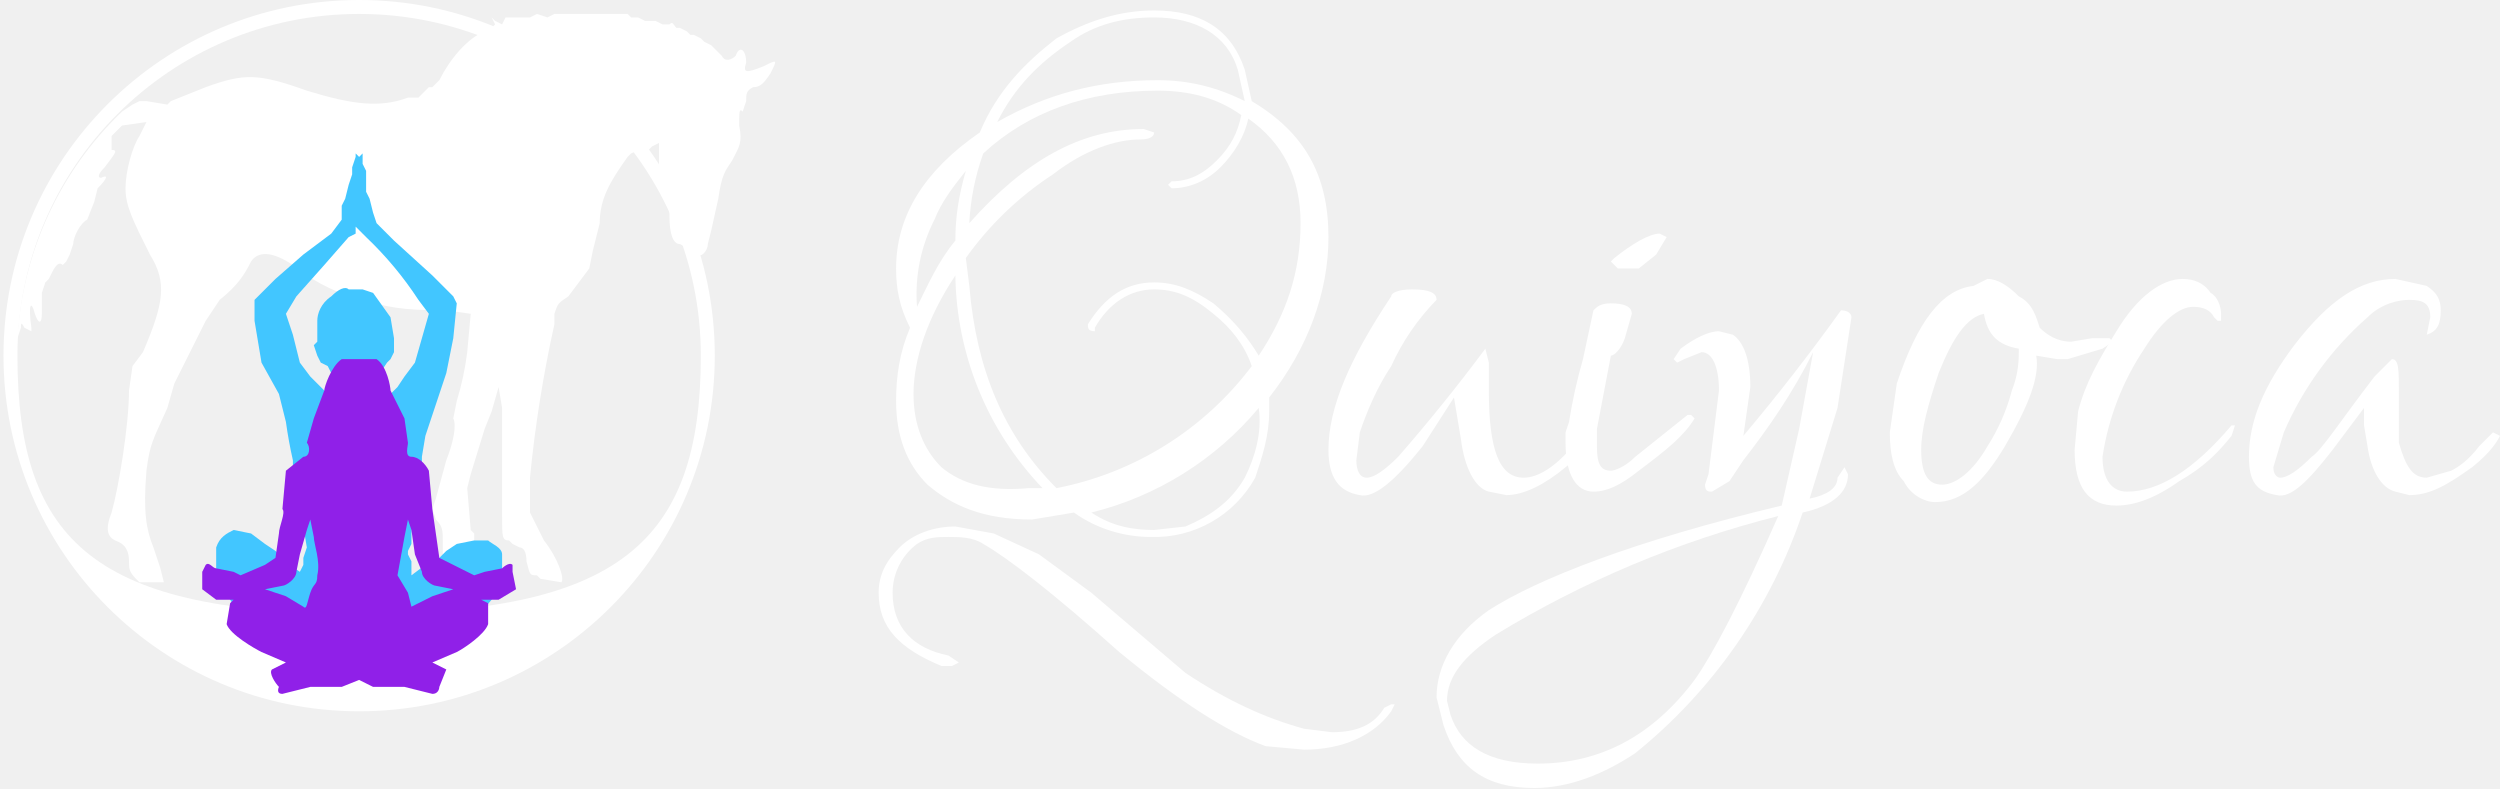
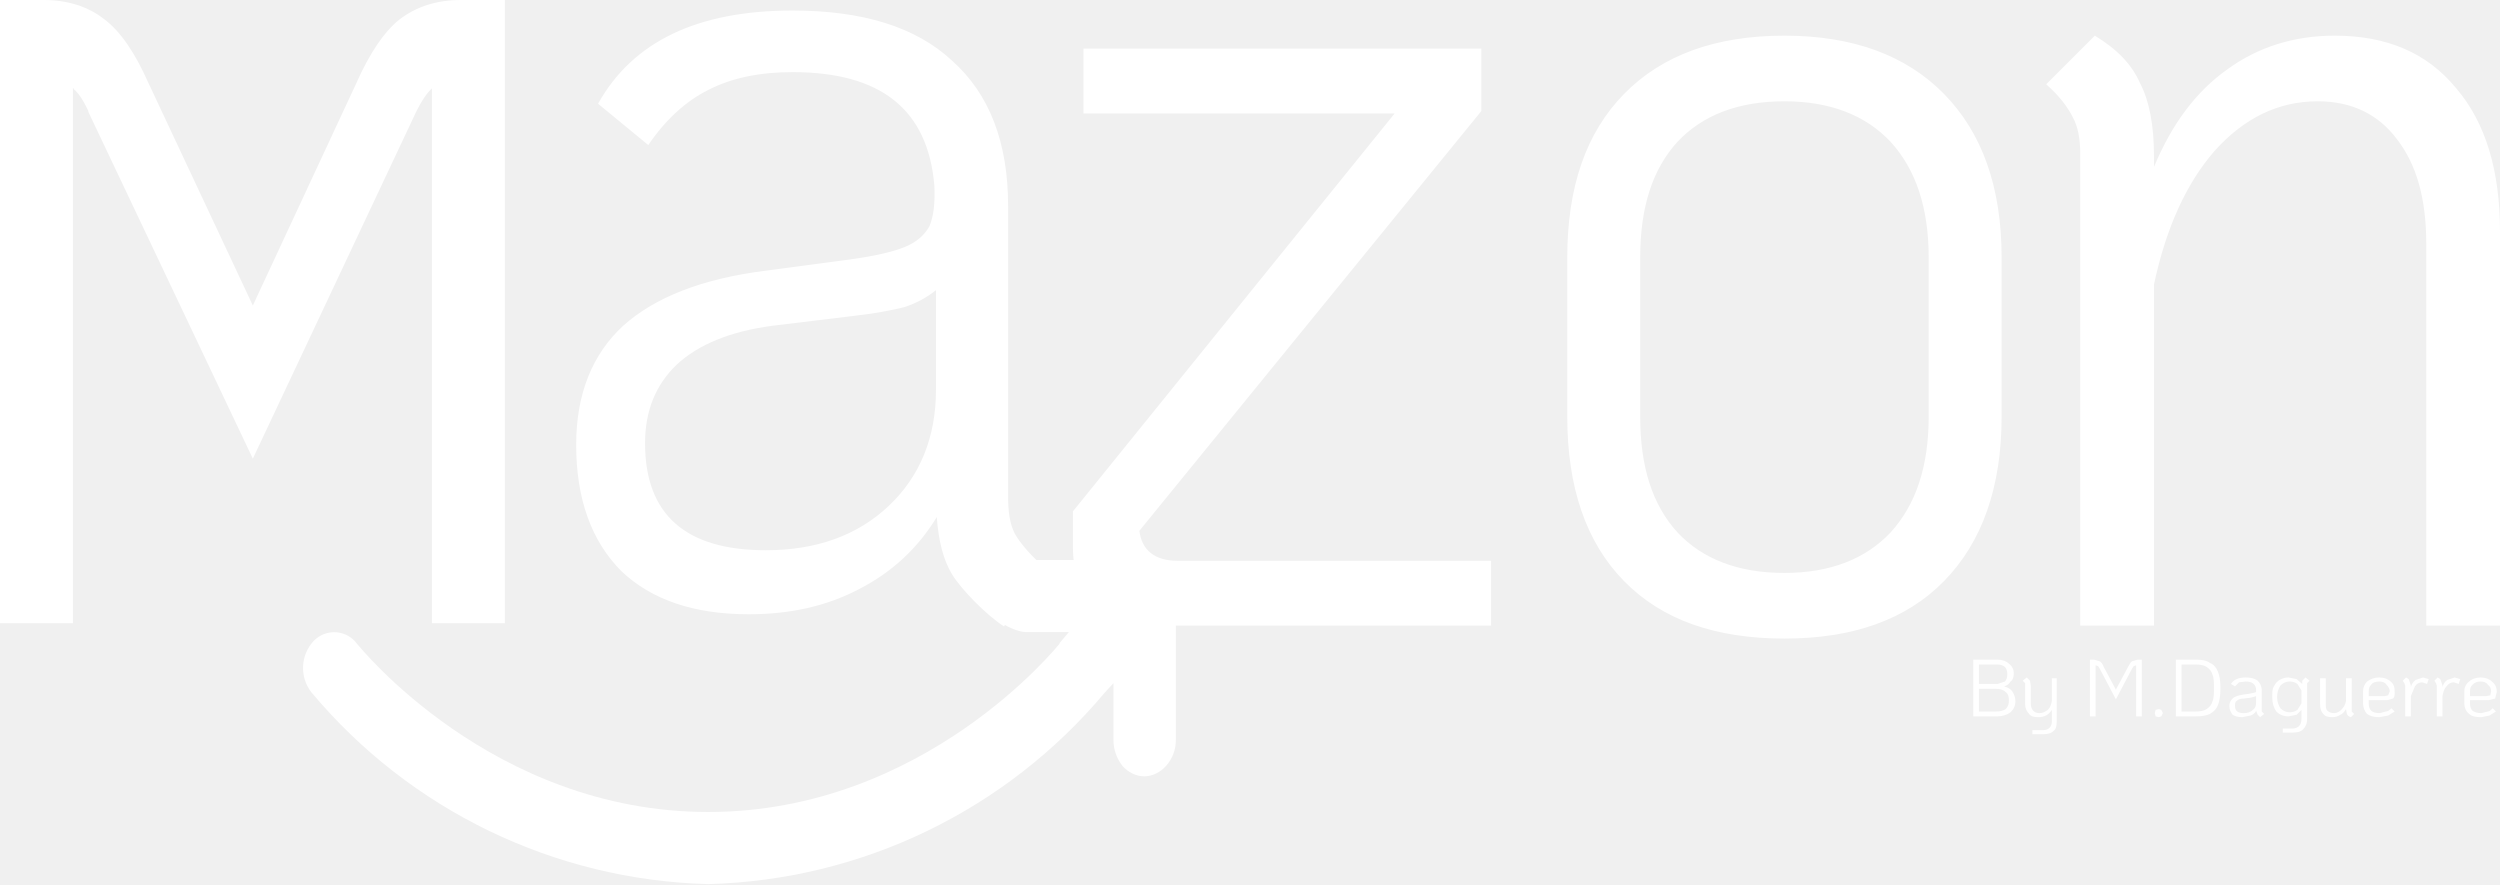
- <svg xmlns="http://www.w3.org/2000/svg" fill="none" viewBox="0 0 717 226">
-   <path fill="#ffffff" fill-rule="evenodd" d="M103 204a102 102 0 1 0 0-204 102 102 0 0 0 0 204Zm0-28c74 0 98-20 98-74a98 98 0 0 0-196 0c0 54 23 74 98 74Z" clip-rule="evenodd" />
-   <path fill="#ffffff" fill-rule="evenodd" d="M173 4h7l1 1h2l2 1h3l2 1h2c1-1 1 0 2 1h1l2 1 1 1h1l2 1 1 1 2 1 3 3c1 2 3 1 4 0 1-3 3-2 3 2-1 3 0 3 5 1 4-2 4-2 2 2-2 3-3 4-5 4-2 1-2 2-2 4l-1 3c-1-1-1 0-1 4 1 5 0 6-2 10-2 3-3 4-4 11l-2 9-1 4c0 2-2 4-3 3l-1-1-2-1-2-1c-2 0-3-3-3-8v-4l-2-4-1-2V41l-2 1-1 1h-1a10 10 0 0 0-4 1l-1 1c-5 7-8 12-8 19l-2 8-1 5-6 8c-3 2-3 2-4 5v3a368 368 0 0 0-7 44v10l4 8c4 5 6 11 5 12l-6-1-1-1c-2 0-2 0-3-4 0-3-1-4-2-4l-2-1-1-1c-2 0-2-1-2-7v-31l-1-6-2 7-2 5-4 13-1 4 1 12 1 1v5l1 1c1 2 0 3-4 4h-2l-4-4v-3c0-4 0-5-2-7l-1-3 1-3 3-11c2-5 3-10 2-12l1-5a82 82 0 0 0 3-14l1-11-7-1c-14 0-16-1-25-3-9-3-14-6-19-10-6-4-10-4-12-1-2 4-4 7-9 11l-4 6-6 12-3 6-2 7c-4 9-5 10-6 18-1 12 0 17 2 22l2 6 1 4h-7l-1-1c-2-2-2-3-2-5 0-3-1-5-4-6-2-1-3-3-1-8 2-7 5-25 5-35l1-7 3-4c6-14 7-20 2-28-5-10-7-14-7-19s2-12 4-15l2-4-7 1-3 3v4c2 0 1 1-2 5-2 2-2 3-1 3 2-1 2 0-1 3l-1 4-2 5c-2 1-4 5-4 7l-1 3-1 2-1 1c-1-1-2 0-3 2l-1 2-1 1-1 3v6c0 3-1 3-2 0-1-4-2-3-1 4v1l-2-1c-1-2-1-1-1 0l-1 3a98 98 0 0 1 30-65l3-2 2-1h2l6 1 1-1 10-4c11-4 15-4 29 1 13 4 21 5 29 2h3l3-3h1v1-1l2-2c3-6 8-12 13-14l2-1 1-1-1-2c-1 0 0 0 0 0l1 1 2 1 1-2h7l2-1 3 1 2-1h14Z" clip-rule="evenodd" />
-   <path fill="#42C6FF" d="M144 159c0-2-3-3-4-4h-4l-5 1-3 2-2 2-4 2-4 3v-4l-1-2v-1l1-2v-3l1-10 2-9v-3l1-6 2-6 4-12 2-10 1-10-1-2-6-6-11-10-5-5-1-3-1-4-1-2v-6l-1-2v-3l-1 1-1-1v1l-1 3v2l-1 3-1 4-1 2v4l-3 4-8 6-8 7-4 4-2 2v6l2 12 5 9 2 8a130 130 0 0 0 2 11v4l3 15 1 6-1 3v2l-1 2-3-2-3-3-1-1-3-2-4-3-5-1c-2 1-4 2-5 5v6l4 9 6 9 12 9c6 2 15 0 20 0 6 1 16 2 21-2l10-9 6-7 2-4 1-5v-4Zm-30-48-2 2-1 2-3-1v-2l1-5 2-3 1-1 1-2v-4l-1-6-5-7-3-1h-4c-1-1-3 0-5 2-3 2-4 5-4 7v6l-1 1 1 3 1 2 2 1 1 2 2 6v1h-3l-1-2-4-4-3-4-2-8-2-6 3-5 8-9 7-8 2-1v-2l1 1 1 1 1 1a101 101 0 0 1 15 18l3 4-2 7-2 7-3 4-2 3Z" />
-   <path fill="#9020E8" d="M147 164v-2c-1-1-3 1-3 1l-5 1-3 1-6-3-4-2-1-7-1-7-1-11c-1-2-3-4-5-4s-1-3-1-4l-1-7-4-8c0-1-1-7-4-9H98c-3 2-5 8-5 9l-3 8-2 7c1 1 1 4-1 4l-5 4-1 11c1 1-1 5-1 7l-1 7-3 2-7 3-2-1-5-1c-1 0-2-2-3-1l-1 2v5l4 3h5l-1 1-1 6c1 3 8 7 10 8l7 3-4 2c-1 1 1 4 2 5 0 0-1 2 1 2l8-2h9l5-2 4 2h9l8 2c2 0 2-2 2-2l2-5-4-2 7-3c2-1 8-5 9-8v-6l-2-1h5l5-3-1-5Zm-56 1c0 3-1 2-2 5s-1 5-2 4l-5-3-6-2 5-1c1 0 4-2 4-4l1-5 2-7 1-3 1 5c0 2 2 7 1 11Zm33 6-6 3-1-4-3-5 2-11 1-5 1 3 1 7 2 5c0 2 3 4 4 4l5 1-6 2Z" />
-   <path fill="#ffffff" d="M330 154c-7 0-15-2-22-7l-12 2c-14 0-23-4-30-10-6-6-9-14-9-24 0-7 1-14 4-21-3-6-4-11-4-17 0-15 8-28 24-39 5-12 13-20 22-27 9-5 18-8 28-8 13 0 22 5 26 17l2 9c15 9 22 21 22 39 0 16-6 32-17 46v4c0 7-2 13-4 19a33 33 0 0 1-30 17ZM286 35c14-8 29-12 46-12 9 0 17 2 25 6l-2-9c-3-10-12-15-24-15-9 0-17 2-24 7-9 6-16 13-21 23Zm17 105a92 92 0 0 0 56-35c-2-6-6-11-11-15-6-5-11-7-17-7-7 0-13 4-17 11v1c-2 0-2-1-2-2 5-8 11-12 19-12 6 0 11 2 17 6 6 5 10 10 13 15 8-12 12-24 12-38 0-13-5-23-15-30-1 5-4 10-8 14s-9 6-14 6l-1-1 1-1c5 0 9-2 13-6s6-8 7-13c-7-5-15-7-24-7-20 0-37 6-50 18a69 69 0 0 0-4 20c16-18 32-27 50-27l3 1c0 1-1 2-4 2-7 0-16 3-25 10a93 93 0 0 0-25 24l1 8c2 24 10 43 25 58Zm-40-52c3-6 6-13 11-19 0-7 1-13 3-20-4 5-7 9-9 14a47 47 0 0 0-5 25Zm32 52h4a90 90 0 0 1-25-61c-8 12-12 24-12 34 0 9 3 16 8 21 6 5 14 7 25 6Zm36 12 9-1c7-3 13-7 17-14 3-6 5-13 4-20a91 91 0 0 1-48 30c6 4 12 5 18 5Zm43 63-11-1c-11-4-25-13-42-27-19-17-32-27-39-31-3-2-7-2-10-2s-6 0-9 2c-4 3-7 8-7 14 0 10 6 16 16 18l3 2-2 1h-3c-12-5-18-11-18-21 0-5 2-9 6-13s10-6 16-6l11 2 13 6 15 11 27 23c12 8 23 13 34 16l8 1c7 0 12-2 15-7l2-1h1l-1 2c-5 7-14 11-25 11Zm16-73c-6-1-9-5-9-13 0-12 6-26 18-44 0-1 2-2 6-2 5 0 7 1 7 3a66 66 0 0 0-13 19c-4 6-7 13-9 19l-1 8c0 3 1 5 3 5s5-2 9-6a510 510 0 0 0 25-31l1 4v8c0 17 3 25 10 25 4 0 9-3 14-9l5-4 1 1c0 2-3 5-8 9-6 5-12 8-17 8l-5-1c-4-1-7-7-8-15l-2-12-9 14c-8 10-14 15-18 14Z" />
-   <path fill="#ffffff" d="M468 77h-4l-2-2 1-1c5-4 10-7 13-7l2 1-3 5-5 4h-2Zm-11 64c-5 0-8-5-8-14v-3l1-3a147 147 0 0 1 4-18l3-14c1-1 2-2 5-2 4 0 6 1 6 3l-2 7c-1 3-3 5-4 5l-4 21v5c0 5 1 7 4 7 1 0 4-1 7-4l15-12h1l1 1c-3 5-8 9-16 15-5 4-9 6-13 6Z" />
-   <path fill="#ffffff" d="M440 226c-14 0-22-6-26-18l-2-8c0-9 5-18 15-25 14-9 42-20 84-30l5-22 4-22c-6 12-13 22-20 31l-4 6-5 3c-1 0-2 0-2-2l1-3 3-24c0-7-2-11-5-11l-5 2-2 1-1-1 2-3c4-3 8-5 11-5l4 1c3 2 5 7 5 15l-2 14a590 590 0 0 0 28-36c2 0 3 1 3 2l-4 26-8 26c5-1 8-3 8-6l2-3 1 2c0 5-4 9-13 11a150 150 0 0 1-48 69c-9 6-19 10-29 10Zm1-7c18 0 33-8 45-24 5-7 13-22 24-47a293 293 0 0 0-81 34c-9 6-14 12-14 19l1 4c3 9 11 14 25 14Zm114-75c-3 0-7-2-9-6-3-3-4-8-4-14l2-14c6-18 13-27 22-28l4-2c3 0 6 2 9 5 4 2 5 6 6 9 2 2 5 4 9 4l6-1h5l1 1-3 2-10 3h-3l-6-1c1 6-2 14-9 26-6 10-12 16-20 16Zm2-5c4 0 9-4 13-11a56 56 0 0 0 7-16c2-5 2-9 2-12-6-1-9-4-10-10-5 1-9 7-13 17-3 9-5 16-5 22 0 7 2 10 6 10Z" />
-   <path fill="#ffffff" d="M607 145c-8 0-12-5-12-16l1-11c2-8 6-15 11-23 6-10 13-15 19-15 3 0 6 1 8 4 2 1 3 4 3 6v2h-1l-1-1c-1-2-3-3-6-3-4 0-9 4-14 12a76 76 0 0 0-12 31c0 7 3 10 7 10 9 0 19-6 30-19h1l-1 3c-4 5-8 9-15 13-7 5-13 7-18 7Zm46-3c-6-1-8-4-8-11 0-10 4-20 13-32 10-13 19-19 29-19l9 2c3 2 4 4 4 7 0 4-1 6-4 7l1-5c0-4-2-5-6-5-3 0-8 1-12 5a93 93 0 0 0-24 33l-3 10c0 2 1 3 2 3 2 0 5-2 9-6 3-2 8-10 18-23l5-5c2 0 2 3 2 10v14c2 7 4 10 8 10l7-2c2-1 5-3 8-7l4-4 2 1c-1 2-3 5-8 9-7 5-12 8-18 8l-4-1c-4-1-7-6-8-13l-1-6v-5l-9 12c-7 9-12 14-16 13Z" />
+ <svg xmlns="http://www.w3.org/2000/svg" fill="none" viewBox="0 0 3085 1091">
+   <path fill="#fff" d="M1244 612c0 19 2 34 8 46 6 11 17 24 33 39l-46 76c-22-14-53-46-64-64s-17-42-19-71c-23 38-55 68-96 89-40 21-85 31-136 31-68 0-120-18-157-53-37-37-56-89-56-156 0-63 20-112 58-147 39-35 97-58 176-68l105-14c29-4 51-9 66-15s25-15 31-26c5-12 7-28 6-50-8-94-66-140-175-140-40 0-75 7-104 22-28 14-53 37-74 68l-62-51C781 51 861 13 978 13c86 0 152 20 197 62 46 41 69 101 69 179v358Zm-299 67c62 0 113-18 152-55 38-36 58-84 58-143V358c-11 9-24 16-39 21-16 4-37 8-64 11l-99 12c-52 7-91 23-118 48-26 25-39 57-39 97 0 88 50 132 149 132Zm895 13v80h-403c-75 0-113-33-113-97v-44l397-491h-384V60h491v77l-422 518c3 24 19 37 47 37h387Zm362 96c-85 0-151-23-198-71s-70-116-70-203V318c0-87 23-154 70-202s113-72 198-72c84 0 150 24 197 72s71 115 71 202v196c0 87-24 155-71 203s-113 71-197 71Zm0-81c56 0 100-17 131-50 31-34 47-81 47-143V318c0-62-16-109-47-143-31-33-75-50-131-50-57 0-101 17-132 50-31 34-46 81-46 143v196c0 62 15 109 46 143 31 33 75 50 132 50Zm679-663c64 0 114 21 150 65 36 42 54 101 54 177v486h-91V301c0-56-12-98-36-129-23-31-56-47-98-47-49 0-91 21-127 61-35 40-60 95-75 165v421h-91V189c0-18-3-33-9-44-6-12-16-26-33-41l60-60c28 17 46 36 56 59 11 21 17 51 17 89v14c22-53 52-93 90-120 38-28 83-42 133-42ZM54 0H0v769h90V109h1v1c5 4 11 12 18 27v1l203 428 202-429c7-14 13-22 17-26l2-2v660h90V0h-54c-30 0-55 8-76 24-19 15-37 42-53 78L312 377 183 102c-16-36-34-63-54-78C109 8 83 0 54 0Zm2381 814h30c6 0 11 2 14 5 4 3 6 7 6 12 0 4-1 8-4 10-2 3-4 5-8 6 4 1 8 3 10 6s4 7 4 12c0 6-2 10-6 14-4 3-10 5-16 5h-30v-70Zm30 30 9-3c2-2 3-5 3-9s-1-7-3-9-6-3-9-3h-23v24h23Zm-2 34c5 0 9-1 12-3 3-3 4-6 4-11 0-4-1-8-4-10-3-3-7-4-12-4h-21v28h21Zm75-41v53c0 6-1 10-4 12-3 3-7 4-13 4h-13v-5h13c7 0 11-4 11-11v-14c-4 6-9 9-17 9-5 0-9-1-11-4-3-3-5-7-5-12v-26l-3-3 5-4 4 4 1 6v22c0 4 1 7 3 9s4 3 8 3 7-2 10-4c3-3 4-6 5-11v-28h6Zm41-23h5l7 2c2 1 4 4 5 7l15 28 15-28c2-3 3-6 5-7l7-2h5v70h-7v-63l-3 1-2 3-20 38-20-38-2-3-3-1v63h-7v-70Zm85 71-4-1-1-4 1-4 4-1 3 1 2 4-2 4-3 1Zm21-71h25c7 0 13 1 17 4 5 2 8 6 10 11s3 11 3 20-1 16-3 21-5 8-10 11c-4 2-10 3-17 3h-25v-70Zm25 64c5 0 10-1 13-3s6-5 7-9c2-4 2-10 2-17s0-13-2-17c-1-4-4-7-7-9s-8-3-13-3h-18v58h18Zm81-3v3l3 3-5 4-3-3-2-5c-1 3-4 5-7 6l-10 2c-5 0-9-1-12-3-2-3-4-6-4-11 0-4 2-7 4-9 3-3 8-4 14-5l7-1 5-1 3-1v-4c-1-6-5-9-13-9l-8 1-5 5-5-3c3-5 9-8 18-8 6 0 11 1 15 4 3 3 5 7 5 12v23Zm-22 5c4 0 8-1 11-4 3-2 4-5 4-9v-8l-3 1-4 1-8 1c-4 0-7 1-9 3-2 1-2 4-2 6 0 6 3 9 11 9Zm81-40-3 3v44c0 6-2 10-5 13s-7 4-13 4h-12v-5h12c3 0 6-1 8-3s3-5 3-9v-11l-6 6-10 2c-6 0-11-2-15-6-3-4-5-10-5-17v-2c0-5 0-9 2-12 2-4 4-6 7-8 4-2 7-3 11-3l10 2 7 6v-4l4-4 5 4Zm-25 39c4 0 7-1 10-3l5-8v-16l-5-8a16 16 0 0 0-21 2c-2 3-4 8-4 13v2c0 5 2 10 4 13 3 3 7 5 11 5Zm77-4v3l3 3-4 4c-3-1-4-2-5-4l-1-6c-2 3-4 6-7 7-3 2-6 3-10 3-5 0-9-1-11-4-3-3-4-7-4-12v-32h7v31c0 4 0 7 2 9s5 3 8 3c4 0 7-2 9-4 3-3 5-6 6-11v-28h7v38Zm35 5 7-2c3 0 5-2 7-4l4 4-8 5-11 2c-6 0-11-1-15-4-3-3-5-8-5-13v-15c0-5 2-9 5-12 4-3 9-5 15-5s11 2 14 5c4 3 5 7 5 13 0 4 0 6-2 8l-7 2h-23v4c0 4 1 7 3 9s6 3 11 3Zm-1-39c-4 0-8 1-10 4-2 2-3 4-3 8v6h20l4-1 2-5c0-3-2-6-4-8-2-3-5-4-9-4Zm54-5 7 2-2 6-6-2c-4 0-7 2-9 5l-5 12v25h-7v-38l-1-3-2-3 4-4c2 1 4 2 4 4l2 6v2c1-4 3-7 6-9l9-3Zm39 0 7 2-2 6-6-2c-4 0-7 2-9 5-3 3-4 7-5 12v25h-7v-38l-1-3-2-3 4-4c2 1 4 2 4 4l2 6v2c1-4 3-7 6-9l9-3Zm33 44 8-2c2 0 4-2 6-4l4 4-8 5-10 2c-7 0-12-1-15-4-4-3-6-8-6-13v-15c0-5 2-9 6-12 3-3 8-5 14-5s11 2 14 5c4 3 6 7 6 13l-2 8-8 2h-23v4c0 4 1 7 3 9 3 2 6 3 11 3Zm-1-39c-4 0-7 1-10 4-2 2-3 4-3 8v6h20l5-1 1-5c0-3-1-6-4-8-2-3-5-4-9-4Z" />
+   <path fill="#fff" d="M1451 736v177c0 12-4 23-12 32-7 8-17 13-27 13s-20-5-27-13c-7-9-11-20-11-32v-70l-11 12a661 661 0 0 1-489 236 661 661 0 0 1-490-237 49 49 0 0 1 3-63 35 35 0 0 1 54 4c2 2 166 207 433 207s431-205 433-207l1-2 11-13h-53c-10 0-27-8-35-15-9-9-11-16-11-28 0-11 4-24 11-33 7-8 17-13 27-13h154c10 0 20 5 27 13 8 9 12 20 12 32Z" />
</svg>
